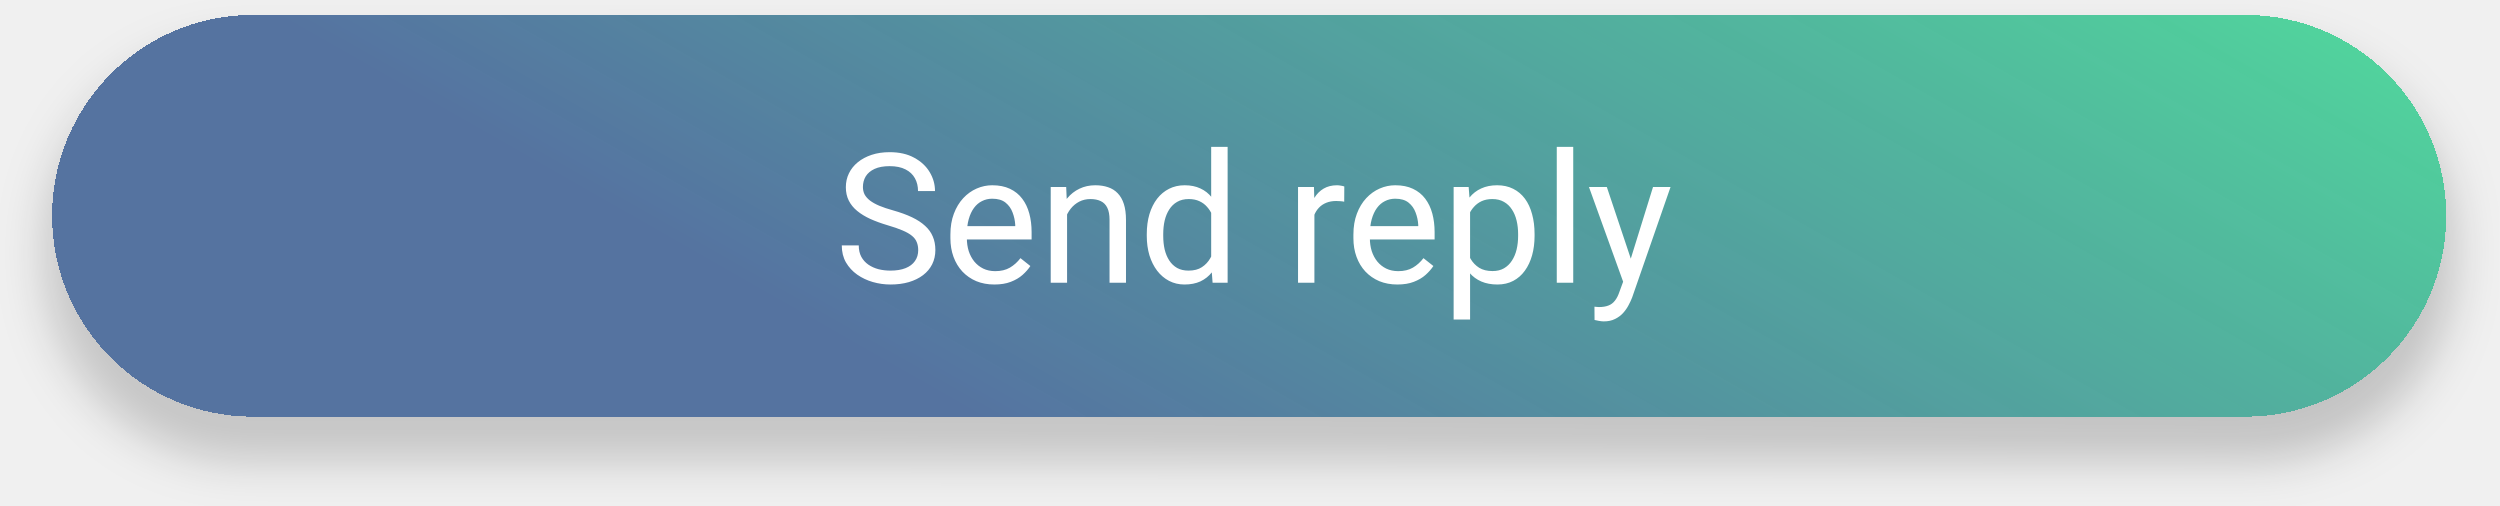
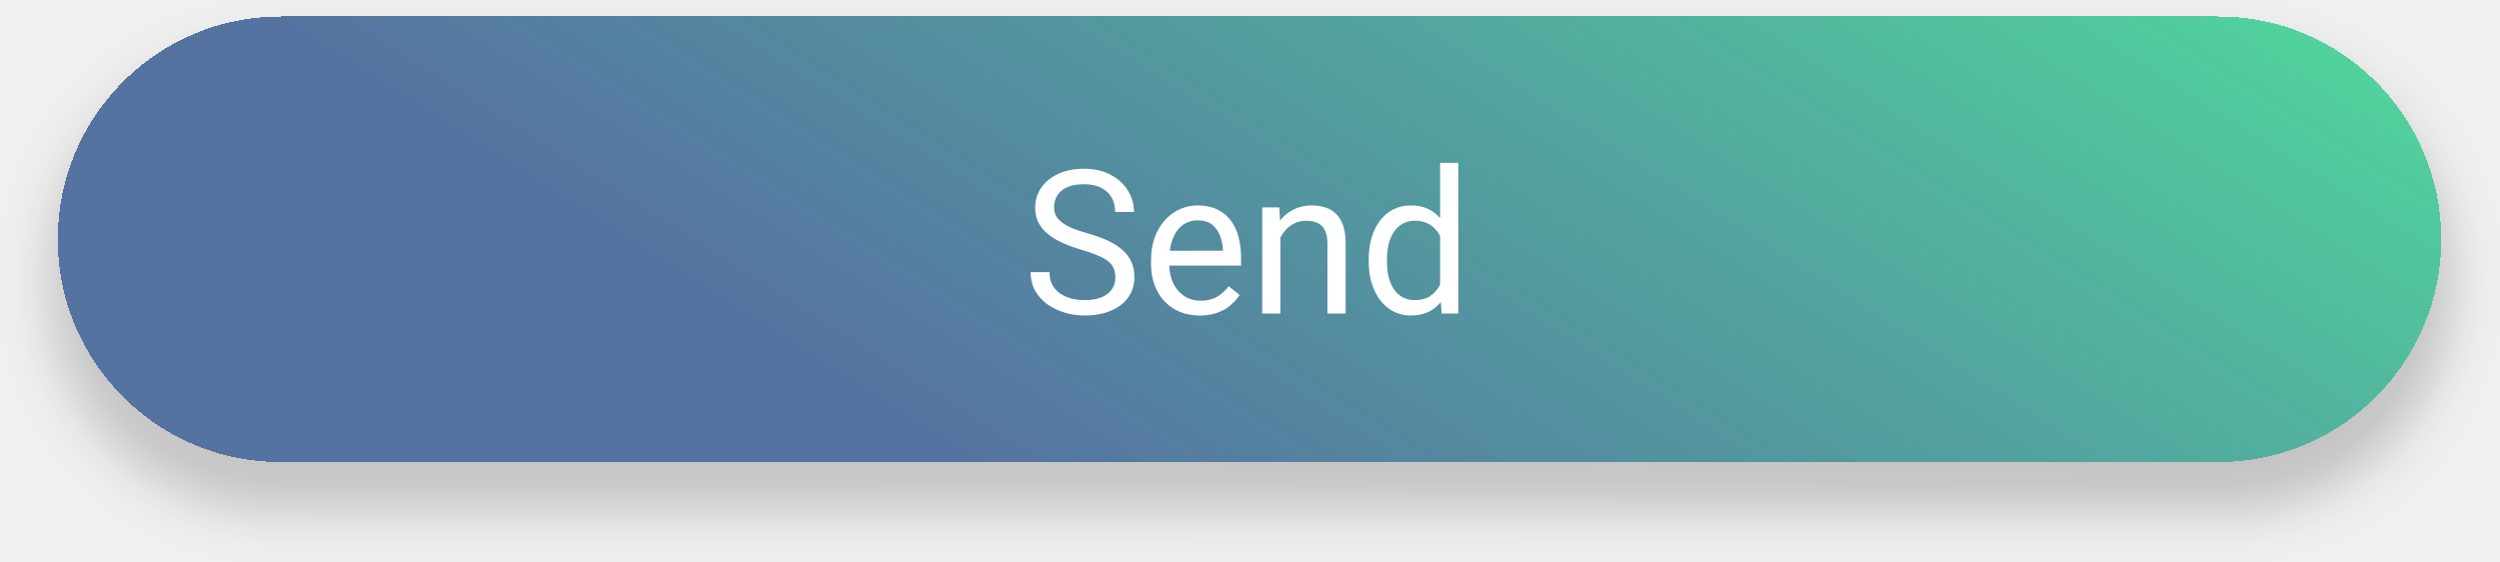
- <svg xmlns="http://www.w3.org/2000/svg" width="336" height="68" viewBox="0 0 336 68" fill="none">
-   <g filter="url(#filter0_d_127_107)">
-     <rect x="7" y="2" width="321.773" height="54" rx="27" fill="url(#paint0_linear_127_107)" shape-rendering="crispEdges" />
+ <svg xmlns="http://www.w3.org/2000/svg" width="303" height="68" viewBox="0 0 303 68" fill="none">
+   <g filter="url(#filter0_d_43_85)">
+     <rect x="7" y="2" width="289" height="54" rx="27" fill="url(#paint0_linear_43_85)" shape-rendering="crispEdges" />
  </g>
-   <path d="M123.407 33.625C123.407 33.221 123.343 32.864 123.216 32.555C123.097 32.238 122.883 31.953 122.574 31.699C122.273 31.445 121.853 31.204 121.314 30.974C120.783 30.744 120.109 30.51 119.293 30.272C118.437 30.019 117.664 29.737 116.975 29.428C116.285 29.111 115.695 28.751 115.203 28.346C114.712 27.942 114.336 27.479 114.074 26.956C113.813 26.432 113.682 25.834 113.682 25.16C113.682 24.487 113.82 23.864 114.098 23.294C114.375 22.723 114.772 22.228 115.287 21.808C115.81 21.38 116.432 21.047 117.153 20.809C117.874 20.571 118.679 20.452 119.567 20.452C120.866 20.452 121.968 20.702 122.872 21.201C123.783 21.693 124.477 22.339 124.952 23.139C125.428 23.932 125.665 24.78 125.665 25.683H123.383C123.383 25.034 123.244 24.459 122.967 23.96C122.689 23.452 122.269 23.056 121.707 22.771C121.144 22.477 120.43 22.331 119.567 22.331C118.75 22.331 118.077 22.454 117.546 22.699C117.014 22.945 116.618 23.278 116.357 23.698C116.103 24.118 115.976 24.598 115.976 25.137C115.976 25.501 116.052 25.834 116.202 26.135C116.361 26.428 116.602 26.702 116.927 26.956C117.26 27.209 117.68 27.443 118.188 27.657C118.703 27.871 119.317 28.077 120.03 28.275C121.013 28.552 121.861 28.862 122.574 29.202C123.288 29.543 123.874 29.928 124.334 30.356C124.802 30.776 125.146 31.255 125.368 31.794C125.598 32.325 125.713 32.928 125.713 33.601C125.713 34.307 125.57 34.945 125.285 35.515C125 36.086 124.591 36.573 124.06 36.978C123.529 37.382 122.891 37.695 122.146 37.917C121.409 38.131 120.585 38.238 119.674 38.238C118.873 38.238 118.084 38.127 117.308 37.905C116.539 37.683 115.838 37.35 115.203 36.906C114.577 36.462 114.074 35.916 113.694 35.266C113.321 34.608 113.135 33.847 113.135 32.983H115.417C115.417 33.577 115.532 34.089 115.762 34.517C115.992 34.937 116.305 35.285 116.701 35.563C117.106 35.84 117.561 36.046 118.069 36.181C118.584 36.308 119.119 36.371 119.674 36.371C120.474 36.371 121.152 36.26 121.707 36.038C122.261 35.816 122.681 35.499 122.967 35.087C123.26 34.675 123.407 34.188 123.407 33.625ZM133.643 38.238C132.747 38.238 131.935 38.087 131.206 37.786C130.484 37.477 129.862 37.045 129.339 36.49C128.824 35.935 128.428 35.278 128.15 34.517C127.873 33.756 127.734 32.924 127.734 32.02V31.521C127.734 30.474 127.889 29.543 128.198 28.727C128.507 27.903 128.927 27.205 129.458 26.634C129.989 26.064 130.591 25.632 131.265 25.339C131.939 25.045 132.636 24.899 133.357 24.899C134.277 24.899 135.069 25.057 135.735 25.374C136.409 25.691 136.96 26.135 137.388 26.706C137.816 27.269 138.133 27.934 138.339 28.703C138.545 29.464 138.648 30.296 138.648 31.2V32.187H129.042V30.391H136.448V30.225C136.417 29.654 136.298 29.099 136.092 28.561C135.894 28.021 135.577 27.578 135.141 27.229C134.705 26.88 134.11 26.706 133.357 26.706C132.858 26.706 132.398 26.813 131.978 27.027C131.558 27.233 131.198 27.542 130.896 27.954C130.595 28.366 130.361 28.87 130.195 29.464C130.029 30.058 129.945 30.744 129.945 31.521V32.02C129.945 32.63 130.029 33.205 130.195 33.744C130.369 34.275 130.619 34.742 130.944 35.147C131.277 35.551 131.677 35.868 132.145 36.098C132.62 36.328 133.159 36.443 133.762 36.443C134.538 36.443 135.196 36.284 135.735 35.967C136.274 35.65 136.746 35.226 137.15 34.695L138.481 35.753C138.204 36.173 137.851 36.573 137.423 36.954C136.995 37.334 136.468 37.643 135.842 37.881C135.224 38.119 134.491 38.238 133.643 38.238ZM143.415 27.883V38H141.216V25.137H143.296L143.415 27.883ZM142.892 31.081L141.977 31.045C141.984 30.165 142.115 29.353 142.369 28.608C142.623 27.855 142.979 27.201 143.439 26.646C143.899 26.092 144.445 25.664 145.079 25.362C145.721 25.053 146.431 24.899 147.208 24.899C147.842 24.899 148.412 24.986 148.919 25.16C149.427 25.327 149.859 25.596 150.215 25.969C150.58 26.341 150.857 26.825 151.048 27.419C151.238 28.006 151.333 28.723 151.333 29.571V38H149.122V29.547C149.122 28.873 149.023 28.335 148.824 27.93C148.626 27.518 148.337 27.221 147.957 27.039C147.576 26.849 147.108 26.753 146.554 26.753C146.007 26.753 145.507 26.868 145.056 27.098C144.612 27.328 144.227 27.645 143.903 28.049C143.585 28.453 143.336 28.917 143.154 29.44C142.979 29.955 142.892 30.502 142.892 31.081ZM162.782 35.503V19.739H164.993V38H162.972L162.782 35.503ZM154.127 31.711V31.461C154.127 30.479 154.246 29.587 154.483 28.786C154.729 27.978 155.074 27.284 155.518 26.706C155.969 26.127 156.504 25.683 157.123 25.374C157.749 25.057 158.446 24.899 159.215 24.899C160.023 24.899 160.729 25.041 161.331 25.327C161.941 25.604 162.457 26.012 162.877 26.551C163.305 27.082 163.642 27.724 163.887 28.477C164.133 29.23 164.303 30.082 164.398 31.033V32.127C164.311 33.07 164.141 33.918 163.887 34.671C163.642 35.424 163.305 36.066 162.877 36.597C162.457 37.128 161.941 37.536 161.331 37.822C160.721 38.099 160.008 38.238 159.191 38.238C158.438 38.238 157.749 38.075 157.123 37.75C156.504 37.425 155.969 36.97 155.518 36.383C155.074 35.797 154.729 35.107 154.483 34.315C154.246 33.514 154.127 32.646 154.127 31.711ZM156.338 31.461V31.711C156.338 32.353 156.401 32.955 156.528 33.518C156.663 34.081 156.869 34.576 157.146 35.004C157.424 35.432 157.776 35.769 158.204 36.015C158.632 36.252 159.144 36.371 159.738 36.371C160.467 36.371 161.066 36.217 161.533 35.908C162.009 35.599 162.389 35.19 162.675 34.683C162.96 34.176 163.182 33.625 163.34 33.031V30.165C163.245 29.73 163.107 29.309 162.924 28.905C162.75 28.493 162.52 28.128 162.235 27.811C161.957 27.486 161.613 27.229 161.2 27.039C160.796 26.849 160.317 26.753 159.762 26.753C159.16 26.753 158.64 26.88 158.204 27.134C157.776 27.38 157.424 27.72 157.146 28.156C156.869 28.584 156.663 29.084 156.528 29.654C156.401 30.217 156.338 30.819 156.338 31.461ZM176.656 27.158V38H174.456V25.137H176.596L176.656 27.158ZM180.674 25.065L180.662 27.11C180.48 27.07 180.305 27.047 180.139 27.039C179.98 27.023 179.798 27.015 179.592 27.015C179.085 27.015 178.637 27.094 178.249 27.253C177.86 27.411 177.531 27.633 177.262 27.919C176.992 28.204 176.778 28.545 176.62 28.941C176.469 29.329 176.37 29.757 176.323 30.225L175.704 30.581C175.704 29.805 175.78 29.076 175.93 28.394C176.089 27.712 176.331 27.11 176.656 26.587C176.981 26.056 177.393 25.644 177.892 25.351C178.399 25.049 179.002 24.899 179.699 24.899C179.858 24.899 180.04 24.919 180.246 24.958C180.452 24.99 180.595 25.026 180.674 25.065ZM187.807 38.238C186.911 38.238 186.099 38.087 185.37 37.786C184.649 37.477 184.026 37.045 183.503 36.49C182.988 35.935 182.592 35.278 182.315 34.517C182.037 33.756 181.898 32.924 181.898 32.02V31.521C181.898 30.474 182.053 29.543 182.362 28.727C182.671 27.903 183.091 27.205 183.622 26.634C184.153 26.064 184.756 25.632 185.429 25.339C186.103 25.045 186.8 24.899 187.522 24.899C188.441 24.899 189.234 25.057 189.899 25.374C190.573 25.691 191.124 26.135 191.552 26.706C191.98 27.269 192.297 27.934 192.503 28.703C192.709 29.464 192.812 30.296 192.812 31.2V32.187H183.206V30.391H190.613V30.225C190.581 29.654 190.462 29.099 190.256 28.561C190.058 28.021 189.741 27.578 189.305 27.229C188.869 26.88 188.275 26.706 187.522 26.706C187.022 26.706 186.563 26.813 186.143 27.027C185.723 27.233 185.362 27.542 185.061 27.954C184.76 28.366 184.526 28.87 184.359 29.464C184.193 30.058 184.11 30.744 184.11 31.521V32.02C184.11 32.63 184.193 33.205 184.359 33.744C184.534 34.275 184.783 34.742 185.108 35.147C185.441 35.551 185.841 35.868 186.309 36.098C186.785 36.328 187.324 36.443 187.926 36.443C188.703 36.443 189.361 36.284 189.899 35.967C190.438 35.65 190.91 35.226 191.314 34.695L192.646 35.753C192.368 36.173 192.016 36.573 191.588 36.954C191.16 37.334 190.633 37.643 190.006 37.881C189.388 38.119 188.655 38.238 187.807 38.238ZM197.579 27.609V42.946H195.368V25.137H197.389L197.579 27.609ZM206.246 31.461V31.711C206.246 32.646 206.135 33.514 205.913 34.315C205.691 35.107 205.366 35.797 204.939 36.383C204.518 36.97 203.999 37.425 203.381 37.75C202.763 38.075 202.054 38.238 201.253 38.238C200.437 38.238 199.715 38.103 199.089 37.834C198.463 37.564 197.932 37.172 197.496 36.657C197.06 36.141 196.712 35.523 196.45 34.802C196.196 34.081 196.022 33.268 195.927 32.365V31.033C196.022 30.082 196.2 29.23 196.462 28.477C196.723 27.724 197.068 27.082 197.496 26.551C197.932 26.012 198.459 25.604 199.077 25.327C199.696 25.041 200.409 24.899 201.217 24.899C202.026 24.899 202.743 25.057 203.369 25.374C203.995 25.683 204.522 26.127 204.95 26.706C205.378 27.284 205.699 27.978 205.913 28.786C206.135 29.587 206.246 30.479 206.246 31.461ZM204.035 31.711V31.461C204.035 30.819 203.968 30.217 203.833 29.654C203.698 29.084 203.488 28.584 203.203 28.156C202.925 27.72 202.569 27.38 202.133 27.134C201.697 26.88 201.178 26.753 200.575 26.753C200.021 26.753 199.537 26.849 199.125 27.039C198.721 27.229 198.376 27.486 198.091 27.811C197.805 28.128 197.572 28.493 197.389 28.905C197.215 29.309 197.084 29.73 196.997 30.165V33.245C197.155 33.799 197.377 34.322 197.663 34.814C197.948 35.297 198.328 35.69 198.804 35.991C199.28 36.284 199.878 36.431 200.599 36.431C201.194 36.431 201.705 36.308 202.133 36.062C202.569 35.809 202.925 35.464 203.203 35.028C203.488 34.592 203.698 34.093 203.833 33.53C203.968 32.959 204.035 32.353 204.035 31.711ZM211.442 19.739V38H209.23V19.739H211.442ZM218.587 36.669L222.165 25.137H224.519L219.359 39.985C219.24 40.302 219.082 40.643 218.884 41.008C218.694 41.38 218.448 41.733 218.147 42.066C217.846 42.399 217.481 42.668 217.053 42.874C216.633 43.088 216.13 43.195 215.543 43.195C215.369 43.195 215.147 43.172 214.877 43.124C214.608 43.076 214.418 43.037 214.307 43.005L214.295 41.222C214.358 41.23 214.457 41.238 214.592 41.246C214.735 41.261 214.834 41.269 214.889 41.269C215.389 41.269 215.813 41.202 216.161 41.067C216.51 40.94 216.803 40.722 217.041 40.413C217.287 40.112 217.497 39.696 217.671 39.165L218.587 36.669ZM215.959 25.137L219.3 35.123L219.871 37.441L218.289 38.25L213.558 25.137H215.959Z" fill="white" />
+   <path d="M135.235 33.625C135.235 33.221 135.171 32.864 135.044 32.555C134.926 32.238 134.712 31.953 134.403 31.699C134.101 31.445 133.681 31.204 133.142 30.974C132.611 30.744 131.938 30.51 131.121 30.272C130.265 30.019 129.493 29.737 128.803 29.428C128.113 29.111 127.523 28.751 127.032 28.346C126.54 27.942 126.164 27.479 125.902 26.956C125.641 26.432 125.51 25.834 125.51 25.16C125.51 24.487 125.649 23.864 125.926 23.294C126.203 22.723 126.6 22.228 127.115 21.808C127.638 21.38 128.26 21.047 128.981 20.809C129.703 20.571 130.507 20.452 131.395 20.452C132.695 20.452 133.796 20.702 134.7 21.201C135.611 21.693 136.305 22.339 136.78 23.139C137.256 23.932 137.494 24.78 137.494 25.683H135.211C135.211 25.034 135.072 24.459 134.795 23.96C134.517 23.452 134.097 23.056 133.535 22.771C132.972 22.477 132.259 22.331 131.395 22.331C130.578 22.331 129.905 22.454 129.374 22.699C128.843 22.945 128.446 23.278 128.185 23.698C127.931 24.118 127.804 24.598 127.804 25.137C127.804 25.501 127.88 25.834 128.03 26.135C128.189 26.428 128.43 26.702 128.755 26.956C129.088 27.209 129.508 27.443 130.016 27.657C130.531 27.871 131.145 28.077 131.858 28.275C132.841 28.552 133.689 28.862 134.403 29.202C135.116 29.543 135.702 29.928 136.162 30.356C136.63 30.776 136.974 31.255 137.196 31.794C137.426 32.325 137.541 32.928 137.541 33.601C137.541 34.307 137.398 34.945 137.113 35.515C136.828 36.086 136.42 36.573 135.889 36.978C135.358 37.382 134.72 37.695 133.975 37.917C133.237 38.131 132.413 38.238 131.502 38.238C130.701 38.238 129.913 38.127 129.136 37.905C128.367 37.683 127.666 37.35 127.032 36.906C126.405 36.462 125.902 35.916 125.522 35.266C125.149 34.608 124.963 33.847 124.963 32.983H127.246C127.246 33.577 127.361 34.089 127.59 34.517C127.82 34.937 128.133 35.285 128.53 35.563C128.934 35.84 129.389 36.046 129.897 36.181C130.412 36.308 130.947 36.371 131.502 36.371C132.302 36.371 132.98 36.26 133.535 36.038C134.089 35.816 134.51 35.499 134.795 35.087C135.088 34.675 135.235 34.188 135.235 33.625ZM145.471 38.238C144.575 38.238 143.763 38.087 143.034 37.786C142.312 37.477 141.69 37.045 141.167 36.49C140.652 35.935 140.256 35.278 139.978 34.517C139.701 33.756 139.562 32.924 139.562 32.02V31.521C139.562 30.474 139.717 29.543 140.026 28.727C140.335 27.903 140.755 27.205 141.286 26.634C141.817 26.064 142.419 25.632 143.093 25.339C143.767 25.045 144.464 24.899 145.185 24.899C146.105 24.899 146.897 25.057 147.563 25.374C148.237 25.691 148.788 26.135 149.216 26.706C149.644 27.269 149.961 27.934 150.167 28.703C150.373 29.464 150.476 30.296 150.476 31.2V32.187H140.87V30.391H148.276V30.225C148.245 29.654 148.126 29.099 147.92 28.561C147.722 28.021 147.405 27.578 146.969 27.229C146.533 26.88 145.938 26.706 145.185 26.706C144.686 26.706 144.226 26.813 143.806 27.027C143.386 27.233 143.026 27.542 142.725 27.954C142.423 28.366 142.19 28.87 142.023 29.464C141.857 30.058 141.773 30.744 141.773 31.521V32.02C141.773 32.63 141.857 33.205 142.023 33.744C142.197 34.275 142.447 34.742 142.772 35.147C143.105 35.551 143.505 35.868 143.973 36.098C144.448 36.328 144.987 36.443 145.59 36.443C146.366 36.443 147.024 36.284 147.563 35.967C148.102 35.65 148.574 35.226 148.978 34.695L150.309 35.753C150.032 36.173 149.679 36.573 149.251 36.954C148.823 37.334 148.296 37.643 147.67 37.881C147.052 38.119 146.319 38.238 145.471 38.238ZM155.243 27.883V38H153.044V25.137H155.124L155.243 27.883ZM154.72 31.081L153.805 31.045C153.813 30.165 153.943 29.353 154.197 28.608C154.451 27.855 154.807 27.201 155.267 26.646C155.727 26.092 156.274 25.664 156.908 25.362C157.55 25.053 158.259 24.899 159.036 24.899C159.67 24.899 160.24 24.986 160.748 25.16C161.255 25.327 161.687 25.596 162.043 25.969C162.408 26.341 162.685 26.825 162.876 27.419C163.066 28.006 163.161 28.723 163.161 29.571V38H160.95V29.547C160.95 28.873 160.851 28.335 160.653 27.93C160.454 27.518 160.165 27.221 159.785 27.039C159.404 26.849 158.937 26.753 158.382 26.753C157.835 26.753 157.336 26.868 156.884 27.098C156.44 27.328 156.056 27.645 155.731 28.049C155.414 28.453 155.164 28.917 154.982 29.44C154.807 29.955 154.72 30.502 154.72 31.081ZM174.61 35.503V19.739H176.821V38H174.8L174.61 35.503ZM165.955 31.711V31.461C165.955 30.479 166.074 29.587 166.311 28.786C166.557 27.978 166.902 27.284 167.346 26.706C167.798 26.127 168.333 25.683 168.951 25.374C169.577 25.057 170.274 24.899 171.043 24.899C171.852 24.899 172.557 25.041 173.159 25.327C173.77 25.604 174.285 26.012 174.705 26.551C175.133 27.082 175.47 27.724 175.715 28.477C175.961 29.23 176.131 30.082 176.227 31.033V32.127C176.139 33.07 175.969 33.918 175.715 34.671C175.47 35.424 175.133 36.066 174.705 36.597C174.285 37.128 173.77 37.536 173.159 37.822C172.549 38.099 171.836 38.238 171.019 38.238C170.266 38.238 169.577 38.075 168.951 37.75C168.333 37.425 167.798 36.97 167.346 36.383C166.902 35.797 166.557 35.107 166.311 34.315C166.074 33.514 165.955 32.646 165.955 31.711ZM168.166 31.461V31.711C168.166 32.353 168.229 32.955 168.356 33.518C168.491 34.081 168.697 34.576 168.975 35.004C169.252 35.432 169.605 35.769 170.033 36.015C170.461 36.252 170.972 36.371 171.566 36.371C172.295 36.371 172.894 36.217 173.361 35.908C173.837 35.599 174.217 35.19 174.503 34.683C174.788 34.176 175.01 33.625 175.168 33.031V30.165C175.073 29.73 174.935 29.309 174.752 28.905C174.578 28.493 174.348 28.128 174.063 27.811C173.785 27.486 173.441 27.229 173.029 27.039C172.624 26.849 172.145 26.753 171.59 26.753C170.988 26.753 170.469 26.88 170.033 27.134C169.605 27.38 169.252 27.72 168.975 28.156C168.697 28.584 168.491 29.084 168.356 29.654C168.229 30.217 168.166 30.819 168.166 31.461Z" fill="white" />
  <defs>
-     <filter id="filter0_d_127_107" x="0" y="0" width="335.773" height="68" filterUnits="userSpaceOnUse" color-interpolation-filters="sRGB">
+     <filter id="filter0_d_43_85" x="0" y="0" width="303" height="68" filterUnits="userSpaceOnUse" color-interpolation-filters="sRGB">
      <feFlood flood-opacity="0" result="BackgroundImageFix" />
      <feColorMatrix in="SourceAlpha" type="matrix" values="0 0 0 0 0 0 0 0 0 0 0 0 0 0 0 0 0 0 127 0" result="hardAlpha" />
-       <feMorphology radius="1" operator="dilate" in="SourceAlpha" result="effect1_dropShadow_127_107" />
+       <feMorphology radius="1" operator="dilate" in="SourceAlpha" result="effect1_dropShadow_43_85" />
      <feOffset dy="5" />
      <feGaussianBlur stdDeviation="3" />
      <feComposite in2="hardAlpha" operator="out" />
      <feColorMatrix type="matrix" values="0 0 0 0 0 0 0 0 0 0 0 0 0 0 0 0 0 0 0.25 0" />
-       <feBlend mode="normal" in2="BackgroundImageFix" result="effect1_dropShadow_127_107" />
-       <feBlend mode="normal" in="SourceGraphic" in2="effect1_dropShadow_127_107" result="shape" />
+       <feBlend mode="normal" in2="BackgroundImageFix" result="effect1_dropShadow_43_85" />
+       <feBlend mode="normal" in="SourceGraphic" in2="effect1_dropShadow_43_85" result="shape" />
    </filter>
-     <linearGradient id="paint0_linear_127_107" x1="303.165" y1="-51.5" x2="188.094" y2="150.21" gradientUnits="userSpaceOnUse">
+     <linearGradient id="paint0_linear_43_85" x1="273" y1="-51.5" x2="152" y2="139" gradientUnits="userSpaceOnUse">
      <stop stop-color="#26F786" stop-opacity="0.79" />
      <stop offset="0.771" stop-color="#123D7E" stop-opacity="0.7" />
    </linearGradient>
  </defs>
</svg>
